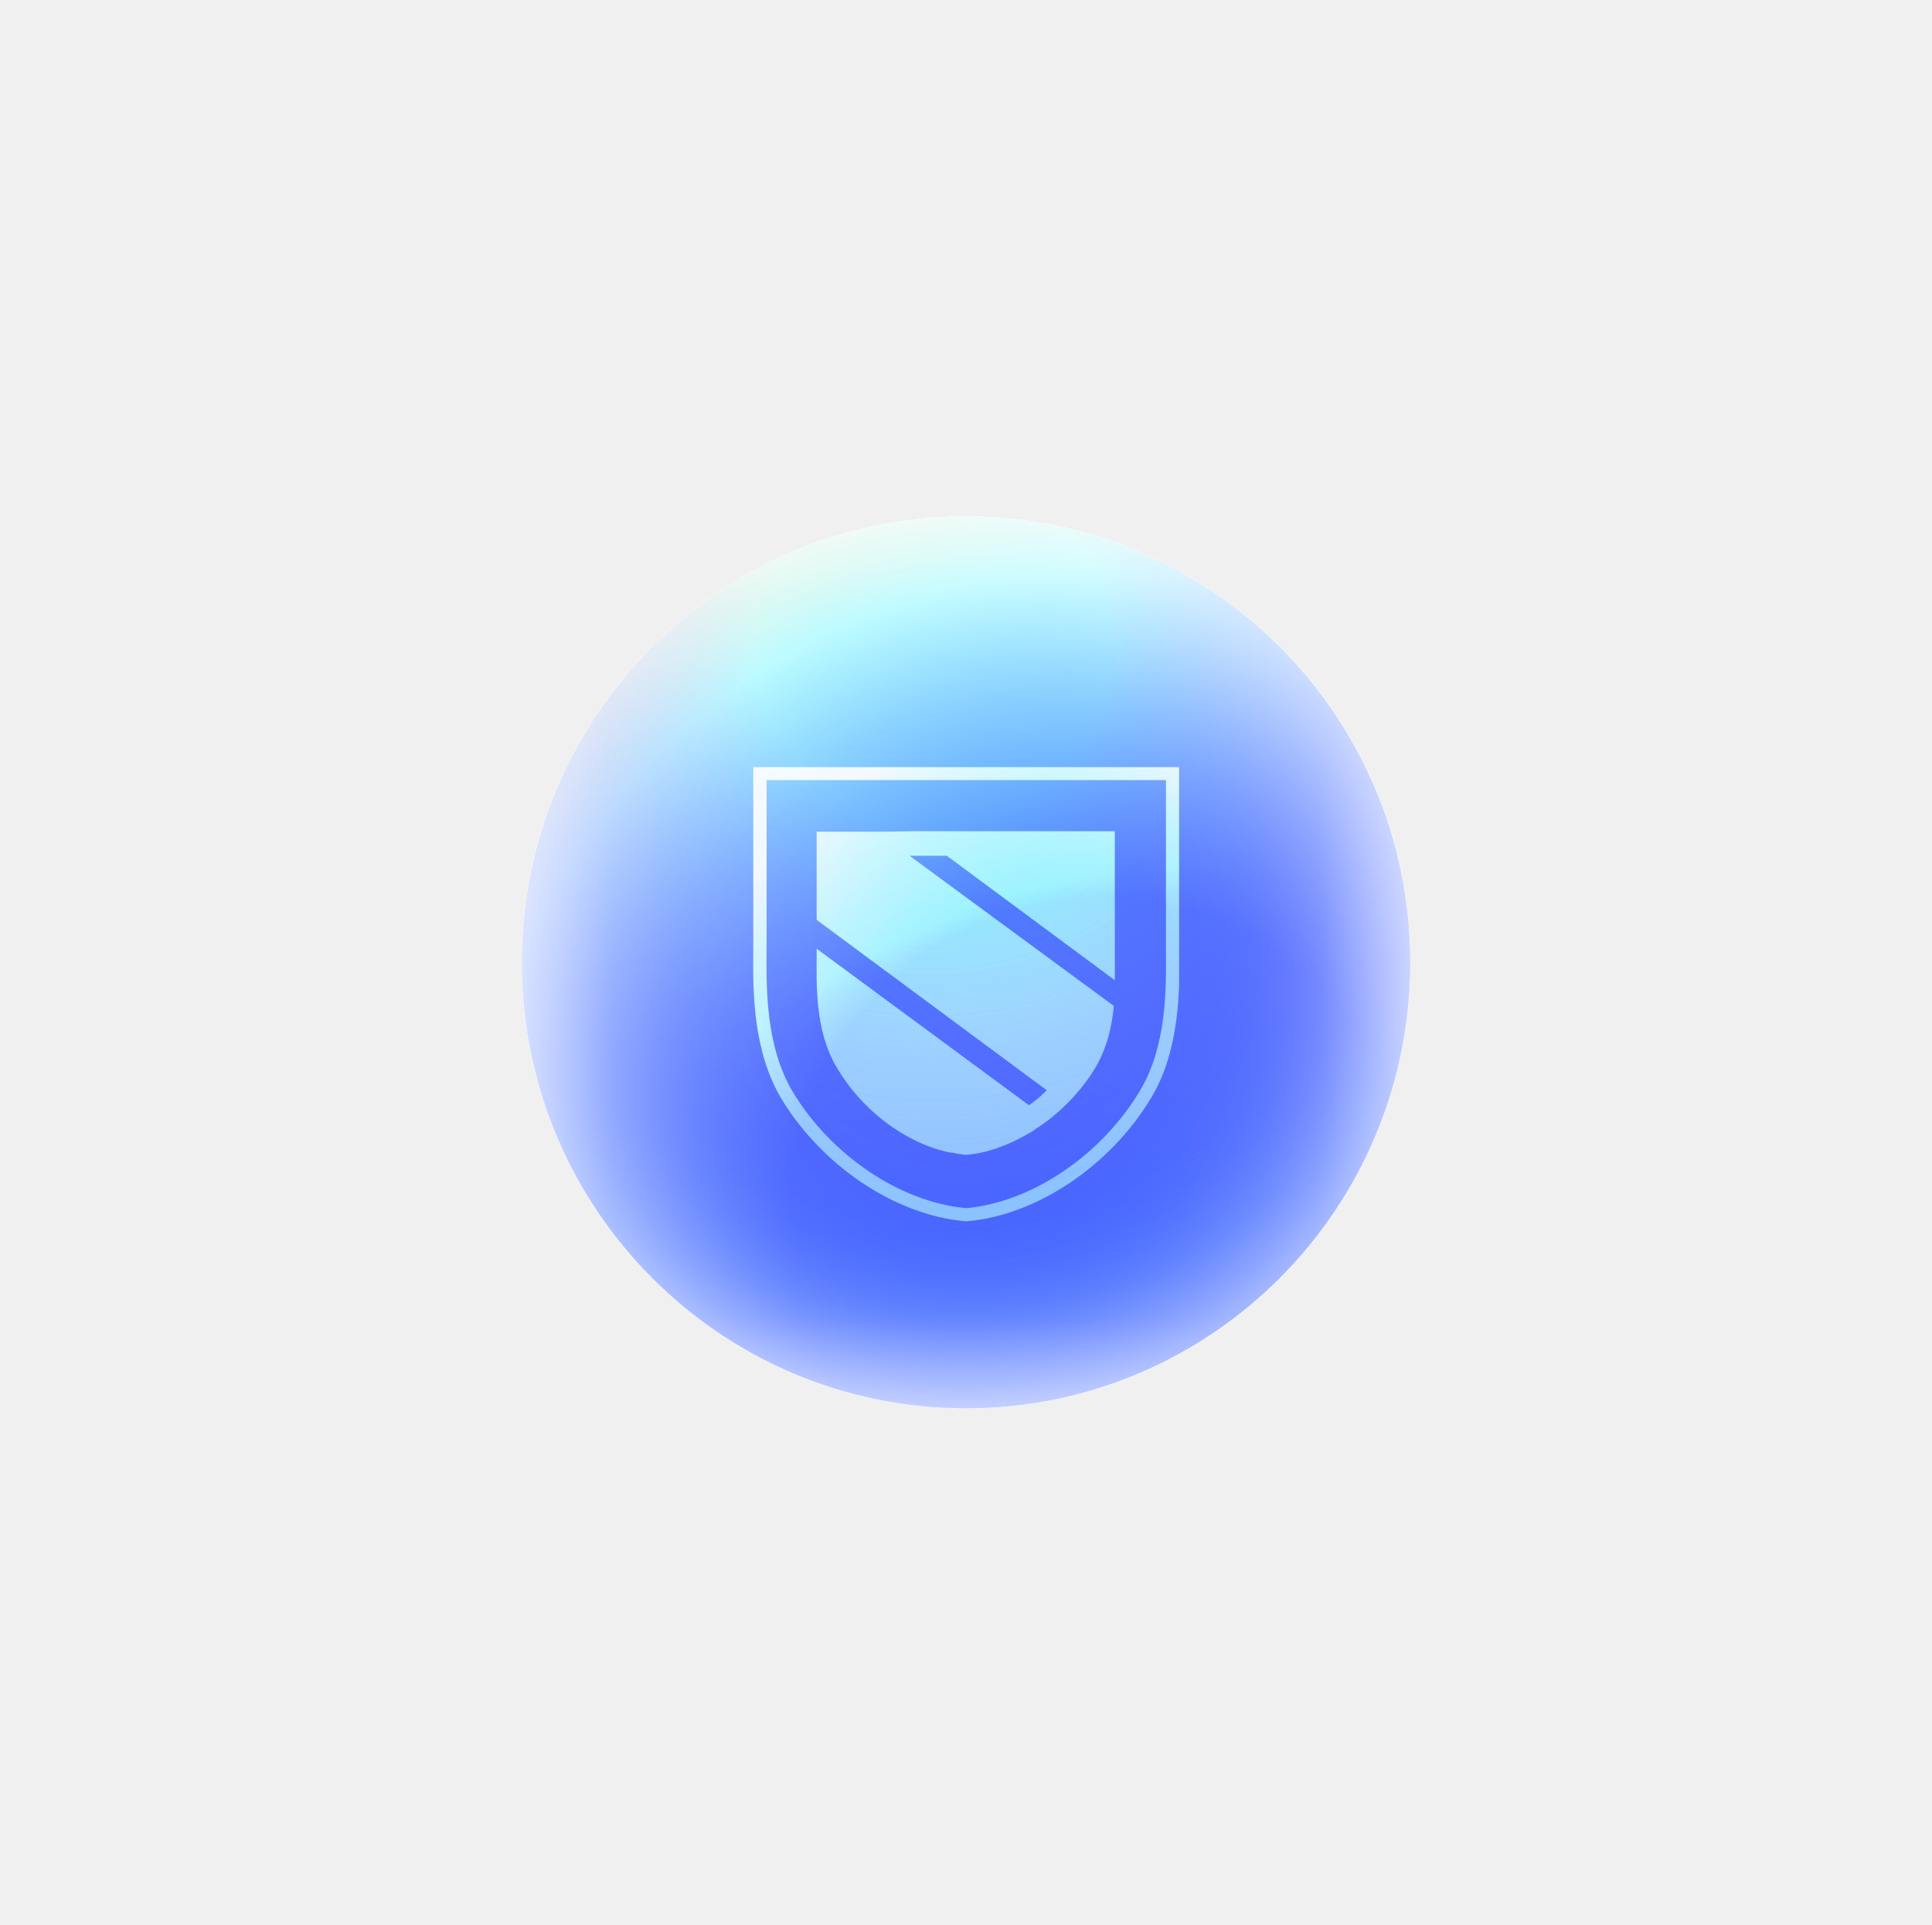
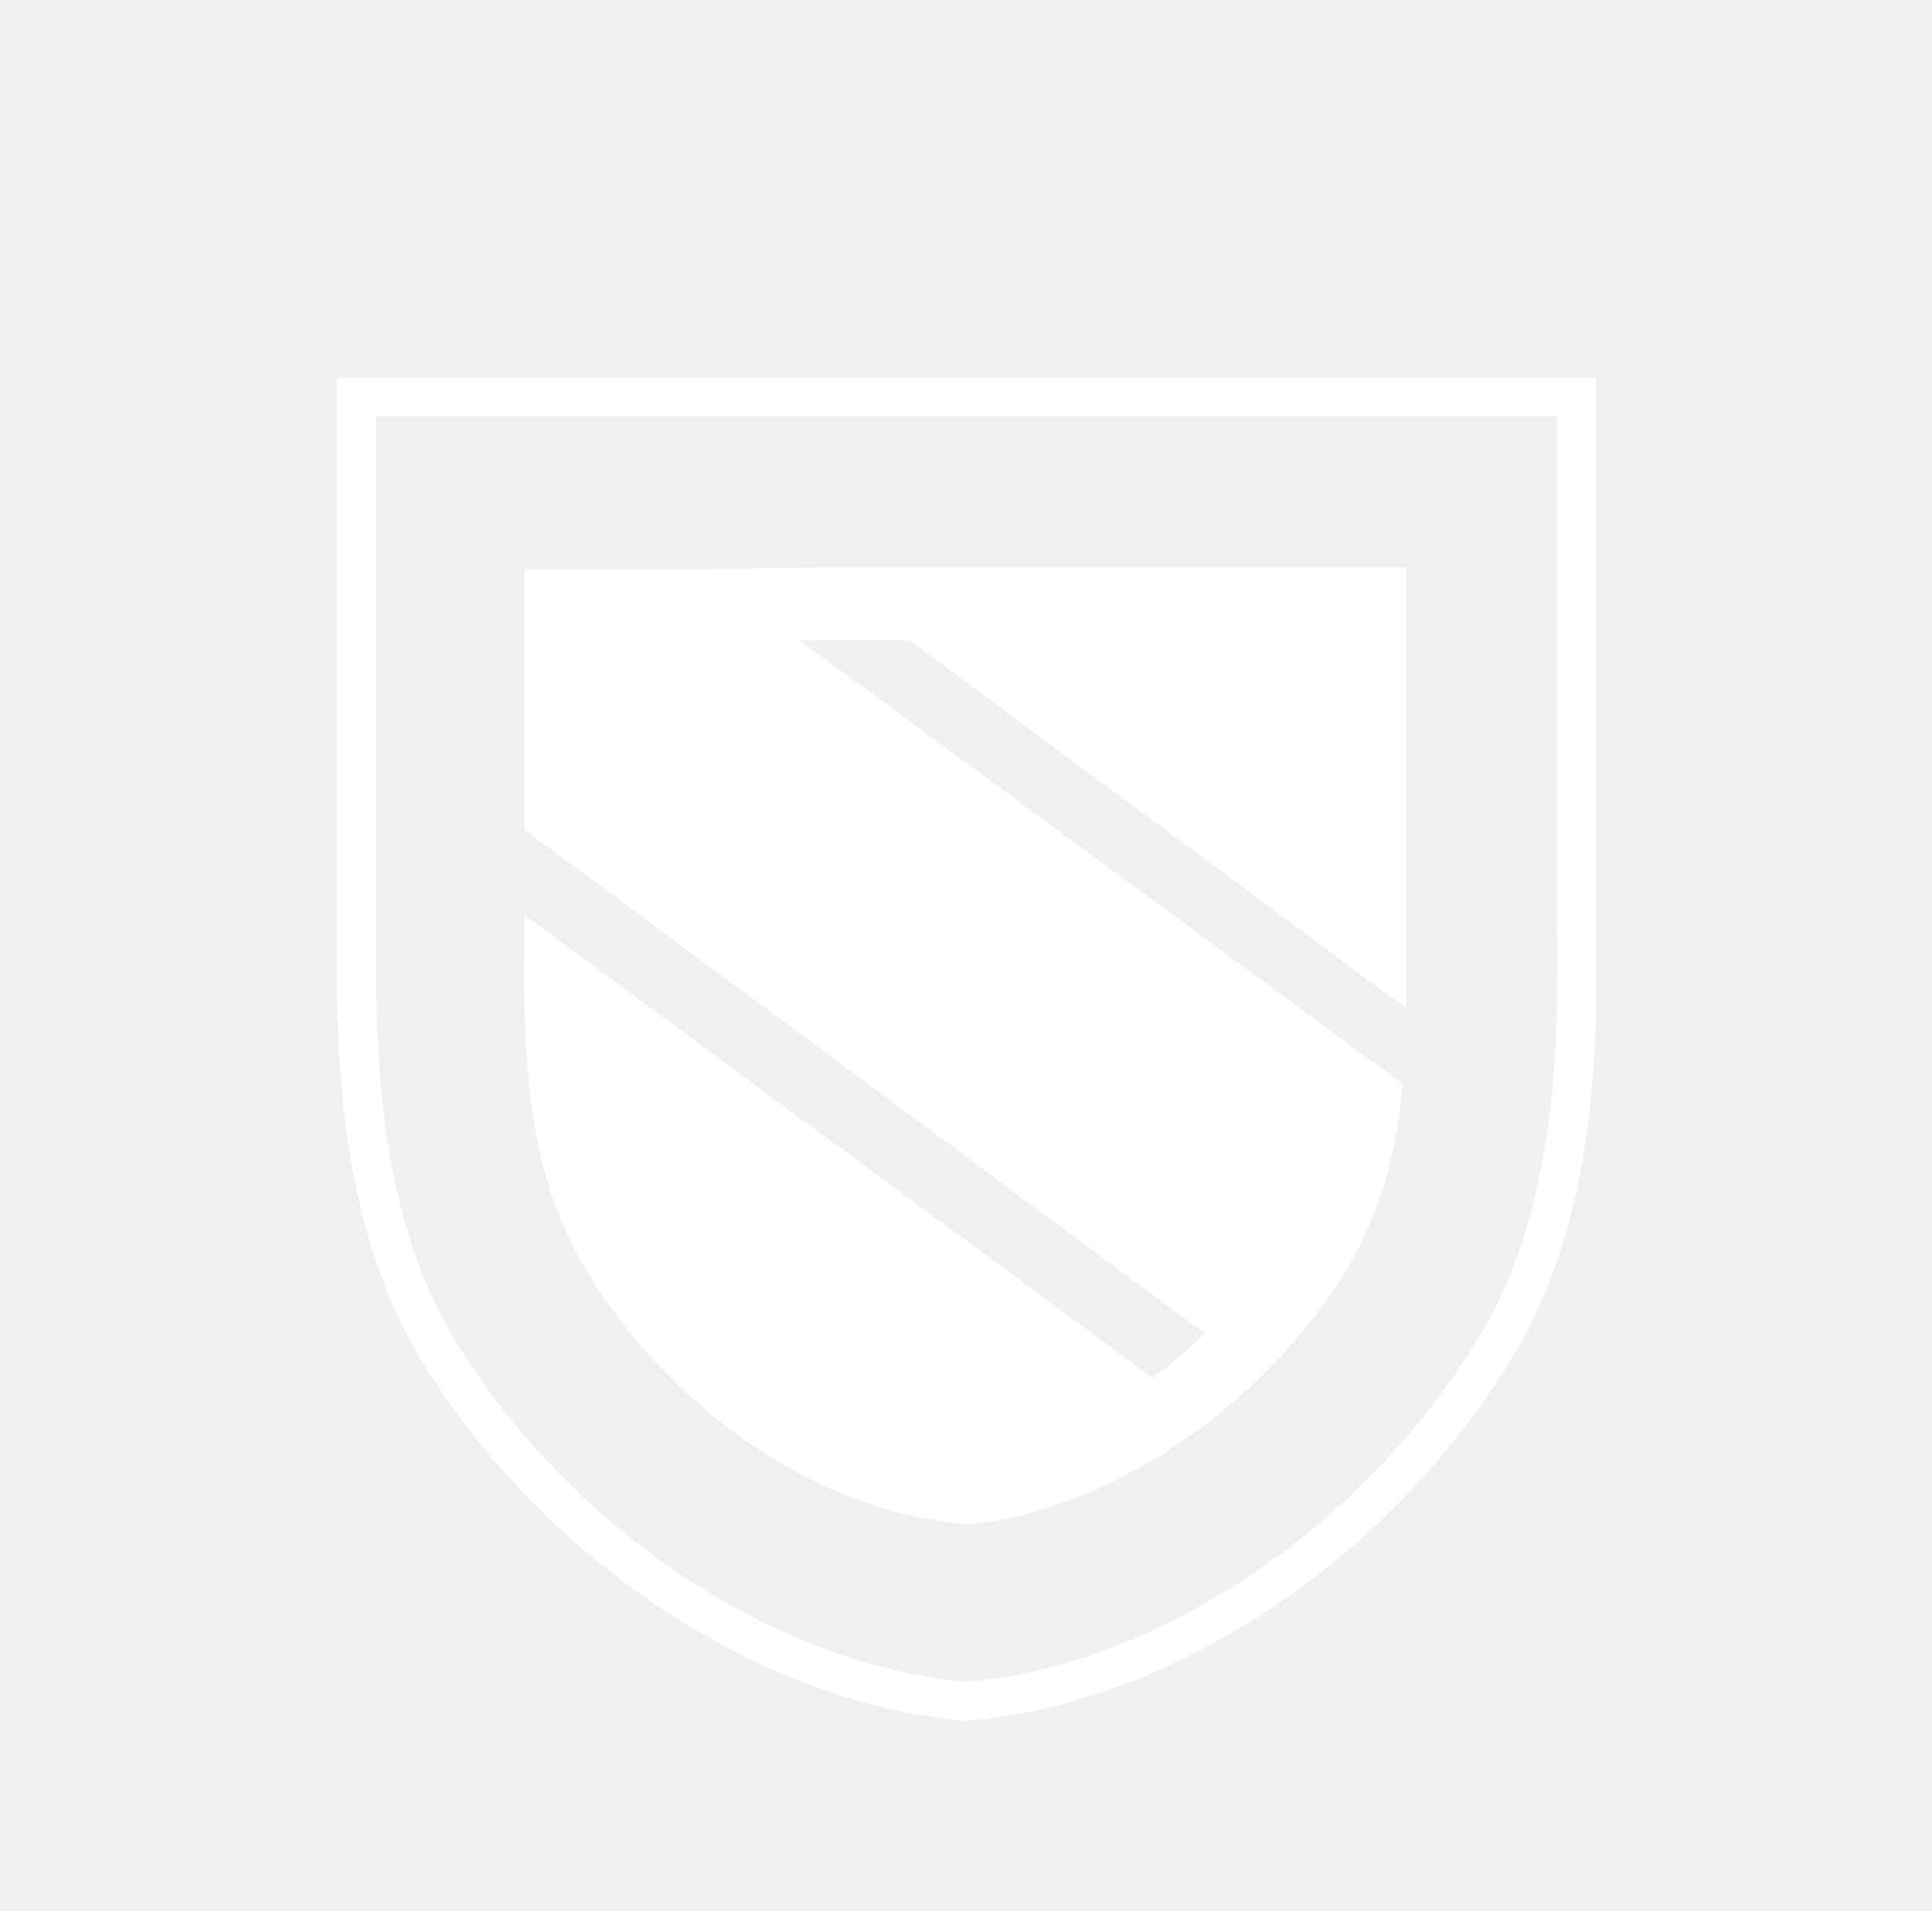
- <svg xmlns="http://www.w3.org/2000/svg" width="272" height="271" viewBox="0 0 272 271" fill="none">
-   <g filter="url(#filter0_i-505255)">
-     <path d="M135.997 198.269C170.536 198.269 198.536 170.167 198.536 135.5C198.536 100.834 170.536 72.731 135.997 72.731C101.458 72.731 73.459 100.834 73.459 135.5C73.459 170.167 101.458 198.269 135.997 198.269Z" fill="url(#paint0_radial-307194)" />
-     <path d="M135.997 198.269C170.536 198.269 198.536 170.167 198.536 135.5C198.536 100.834 170.536 72.731 135.997 72.731C101.458 72.731 73.459 100.834 73.459 135.5C73.459 170.167 101.458 198.269 135.997 198.269Z" fill="url(#paint1_radial-644042)" />
-   </g>
-   <g style="mix-blend-mode:overlay" opacity="0.9">
-     <g clip-path="url(#clip0-789726)">
-       <path fill-rule="evenodd" clip-rule="evenodd" d="M106.053 107.976H166.025V132.818C166.025 133.222 166.028 133.658 166.032 134.124C166.071 139.265 166.138 147.923 162.013 154.653C156.412 163.96 146.129 171.088 136.12 171.945L136.039 171.952L135.959 171.945C125.873 171.088 115.588 163.959 109.987 154.65L109.985 154.647C105.939 147.859 106.006 139.277 106.046 134.142C106.049 133.67 106.053 133.227 106.053 132.818V107.976ZM107.926 109.829V132.818C107.926 133.232 107.923 133.672 107.92 134.134C107.886 139.327 107.834 147.389 111.597 153.704C116.932 162.568 126.681 169.264 136.038 170.093C145.32 169.264 155.071 162.568 160.405 153.703L160.409 153.696C164.242 147.444 164.191 139.317 164.157 134.114C164.154 133.658 164.152 133.225 164.152 132.818V109.829H107.926Z" fill="white" />
-       <path d="M128.739 117.024L123.492 117.1H120.146H114.975V129.509L147.37 153.499C146.61 154.251 145.773 155.003 144.861 155.605L114.975 133.57V134.623C114.975 138.232 114.671 145.076 117.789 150.265C121.211 156.131 127.142 160.719 133.226 162.148C133.53 162.223 133.834 162.298 134.138 162.298C134.747 162.449 135.355 162.524 135.963 162.599C138.929 162.373 141.971 161.245 144.785 159.591C144.861 159.591 144.861 159.516 144.937 159.516C145.241 159.365 145.545 159.14 145.849 158.914C146.458 158.538 147.066 158.087 147.675 157.635C150.26 155.605 152.617 153.048 154.29 150.19C155.279 148.46 155.963 146.58 156.344 144.7C156.572 143.647 156.724 142.67 156.8 141.617L128.055 120.484H133.302L156.952 138.007C156.952 136.728 156.952 135.525 156.952 134.547V117.024H128.739Z" fill="white" />
-     </g>
+ <svg xmlns="http://www.w3.org/2000/svg" width="92" height="91" viewBox="0 0 92 91" fill="none">
+   <g clip-path="url(#clip0)">
+     <path fill-rule="evenodd" clip-rule="evenodd" d="M16.051 17.976H76.023V42.818C76.023 43.222 76.026 43.658 76.03 44.124C76.069 49.265 76.136 57.923 72.011 64.653C66.41 73.96 56.127 81.088 46.118 81.945L46.037 81.952L45.957 81.945C35.871 81.088 25.586 73.959 19.985 64.65L19.983 64.647C15.937 57.859 16.004 49.277 16.044 44.142C16.047 43.67 16.051 43.227 16.051 42.818V17.976ZM17.924 19.829V42.818C17.924 43.232 17.921 43.672 17.918 44.134C17.884 49.327 17.832 57.389 21.596 63.704C26.93 72.569 36.679 79.264 46.036 80.093C55.318 79.264 65.069 72.569 70.403 63.703L70.407 63.696C74.24 57.444 74.189 49.317 74.155 44.114C74.153 43.658 74.15 43.225 74.15 42.818V19.829H17.924Z" fill="white" />
+     <path d="M38.737 27.024L33.49 27.1H30.144H24.973V39.508L57.368 63.499C56.608 64.251 55.771 65.003 54.859 65.605L24.973 43.57V44.623C24.973 48.232 24.669 55.076 27.787 60.265C31.209 66.131 37.14 70.719 43.224 72.148C43.528 72.223 43.832 72.298 44.136 72.298C44.745 72.449 45.353 72.524 45.962 72.599C48.927 72.373 51.969 71.245 54.783 69.591C54.859 69.591 54.859 69.516 54.935 69.516C55.239 69.365 55.543 69.139 55.847 68.914C56.456 68.538 57.064 68.087 57.673 67.635C60.258 65.605 62.615 63.048 64.288 60.19C65.277 58.46 65.962 56.58 66.342 54.7C66.57 53.647 66.722 52.669 66.798 51.617L38.053 30.484H43.3L66.95 48.007C66.95 46.728 66.95 45.525 66.95 44.547V27.024H38.737Z" fill="white" />
  </g>
  <defs>
-     <filter id="filter0_i-505255" x="73.459" y="72.731" width="125.077" height="125.538" filterUnits="userSpaceOnUse" color-interpolation-filters="sRGB">
-       <feFlood flood-opacity="0" result="BackgroundImageFix" />
-       <feBlend mode="normal" in="SourceGraphic" in2="BackgroundImageFix" result="shape" />
-       <feColorMatrix in="SourceAlpha" type="matrix" values="0 0 0 0 0 0 0 0 0 0 0 0 0 0 0 0 0 0 127 0" result="hardAlpha" />
-       <feOffset />
-       <feGaussianBlur stdDeviation="13.321" />
-       <feComposite in2="hardAlpha" operator="arithmetic" k2="-1" k3="1" />
-       <feColorMatrix type="matrix" values="0 0 0 0 1 0 0 0 0 1 0 0 0 0 1 0 0 0 1 0" />
-       <feBlend mode="hard-light" in2="shape" result="effect1_innerShadow" />
-     </filter>
-     <radialGradient id="paint0_radial-307194" cx="0" cy="0" r="1" gradientUnits="userSpaceOnUse" gradientTransform="translate(155.752 170.864) rotate(-108.646) scale(117.774 117.429)">
-       <stop offset="0.378" stop-color="#4584FF" />
-       <stop offset="0.767" stop-color="#ACFAFF" />
-       <stop offset="1" stop-color="#FFE9BF" />
-     </radialGradient>
-     <radialGradient id="paint1_radial-644042" cx="0" cy="0" r="1" gradientUnits="userSpaceOnUse" gradientTransform="translate(130.869 90.9991) rotate(86.4582) scale(102.462 102.088)">
-       <stop offset="0.245" stop-color="#A431FF" stop-opacity="0" />
-       <stop offset="0.904" stop-color="#3152FF" stop-opacity="0.7" />
-     </radialGradient>
-     <clipPath id="clip0-789726">
-       <rect width="60" height="64" fill="white" transform="translate(106 108)" />
+     <clipPath id="clip0">
+       <rect width="60" height="64" fill="white" transform="translate(16 18)" />
    </clipPath>
  </defs>
</svg>
